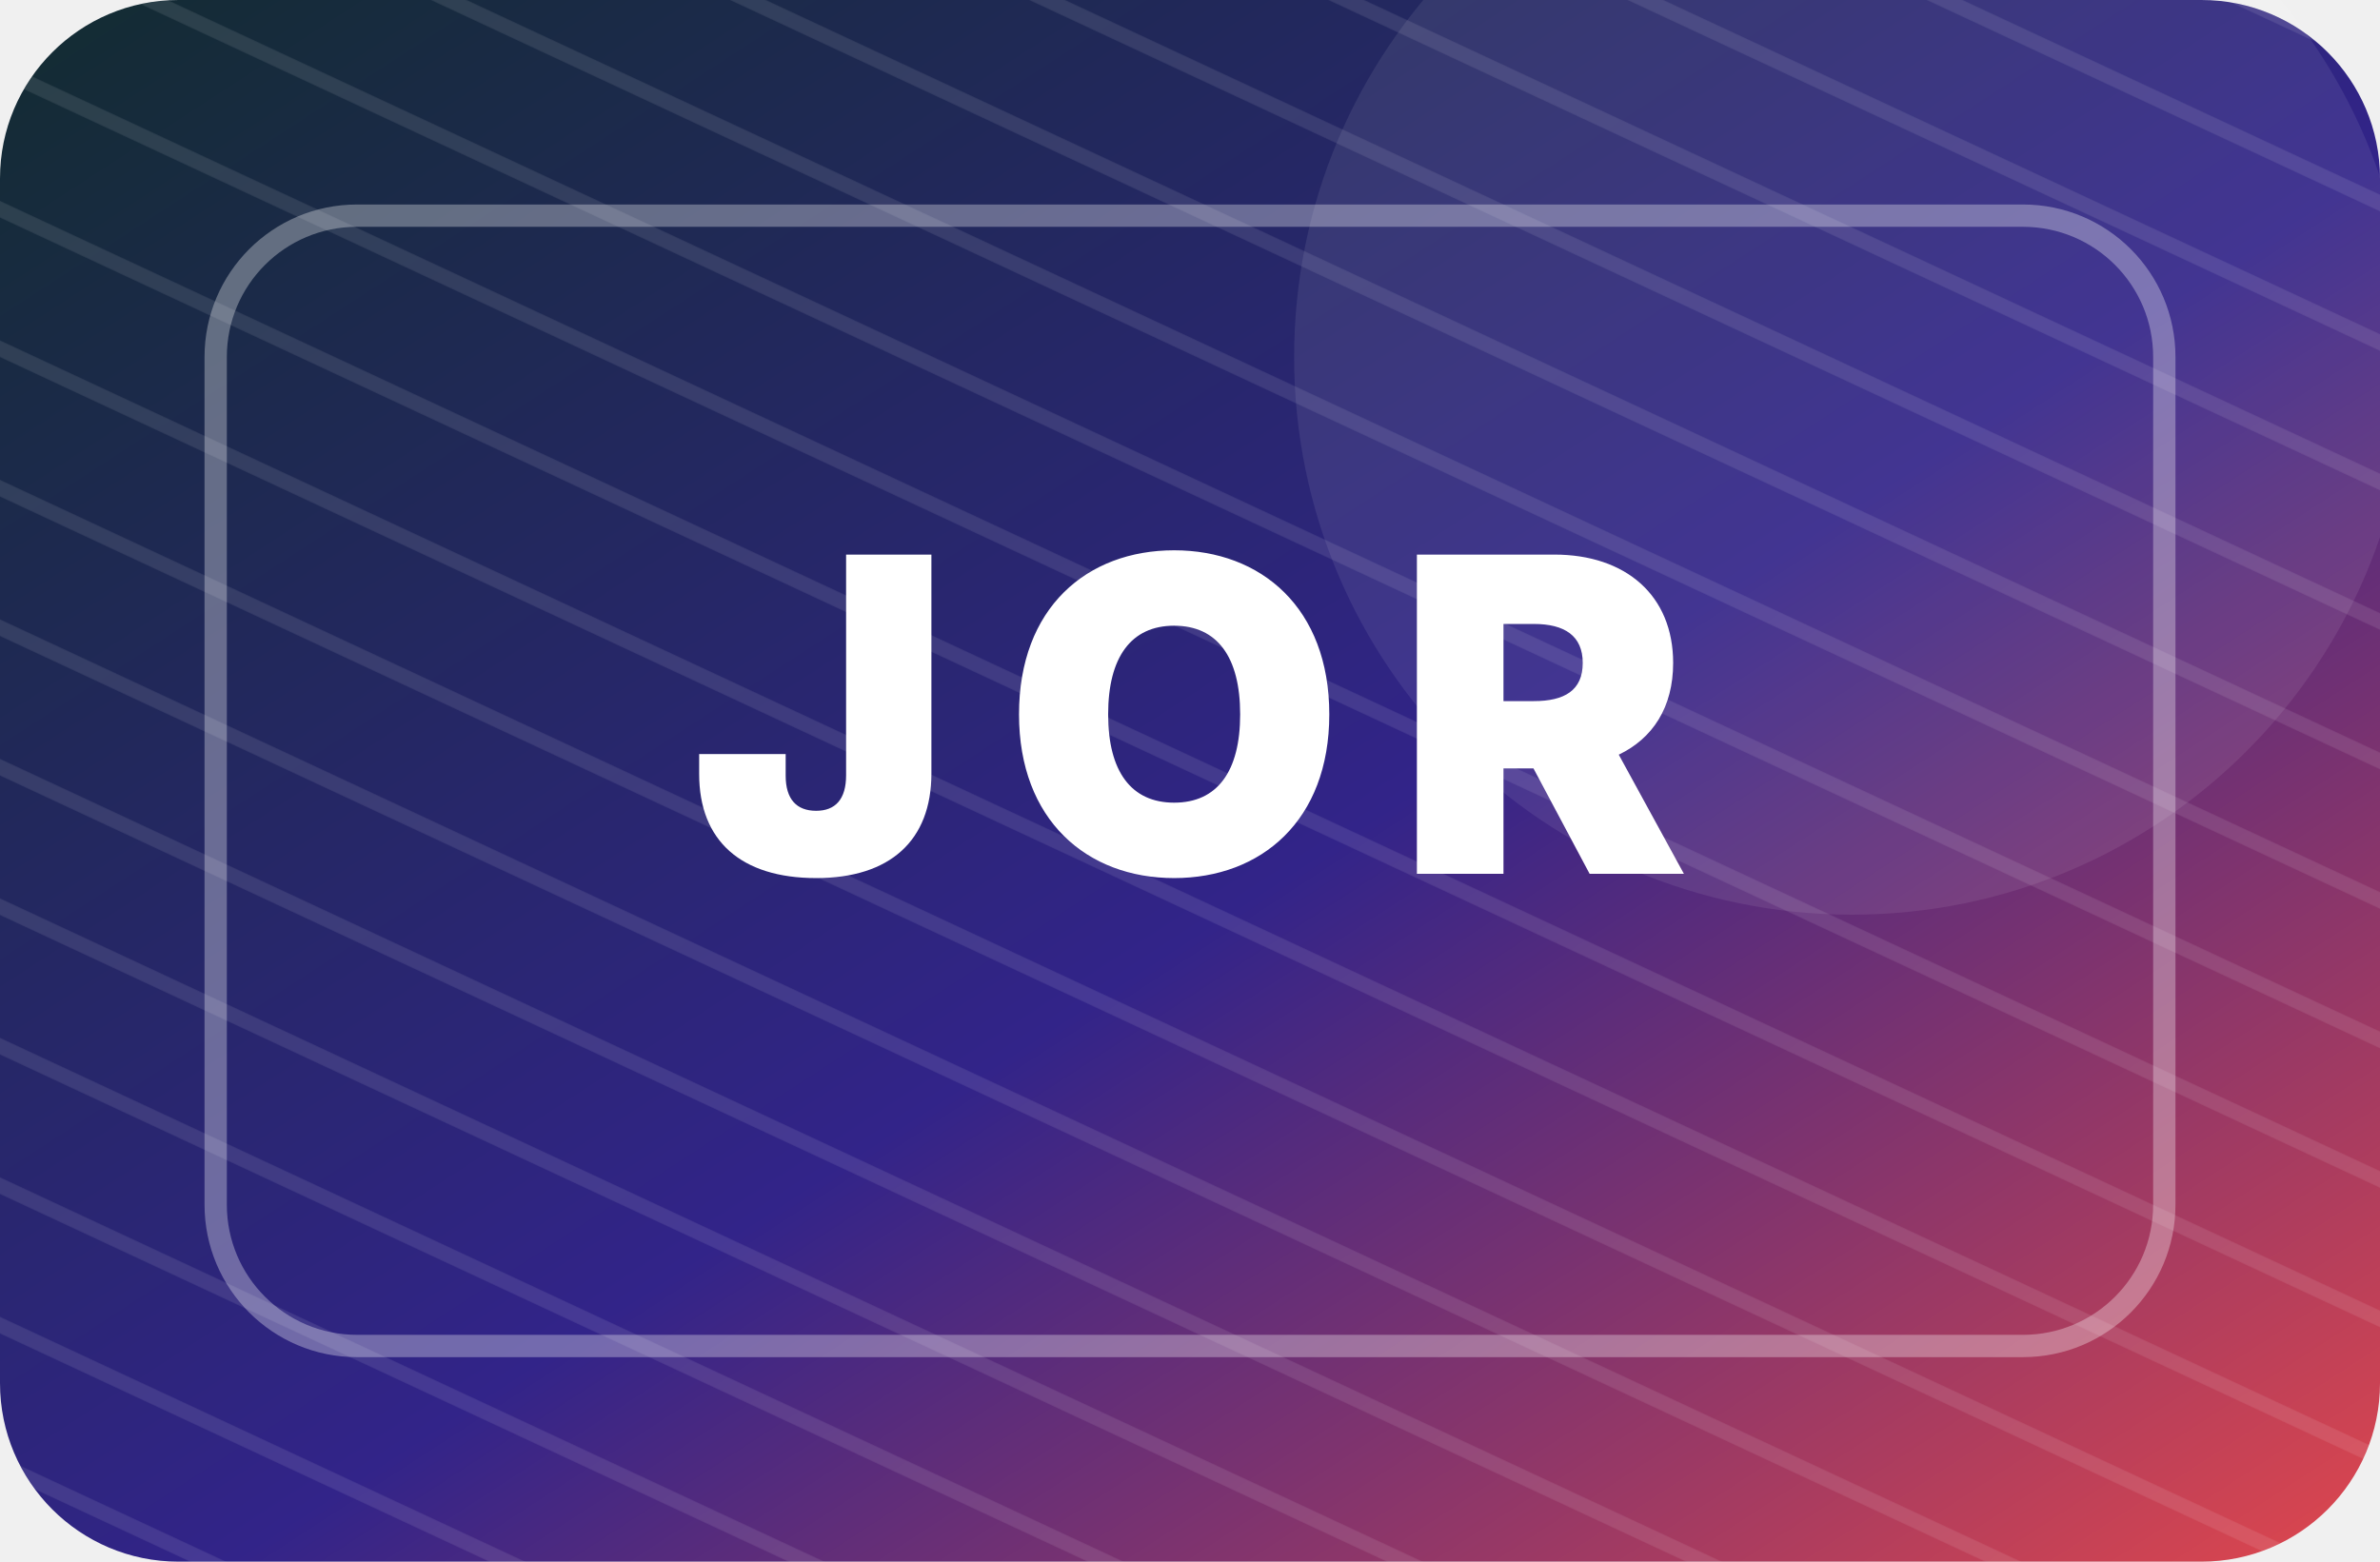
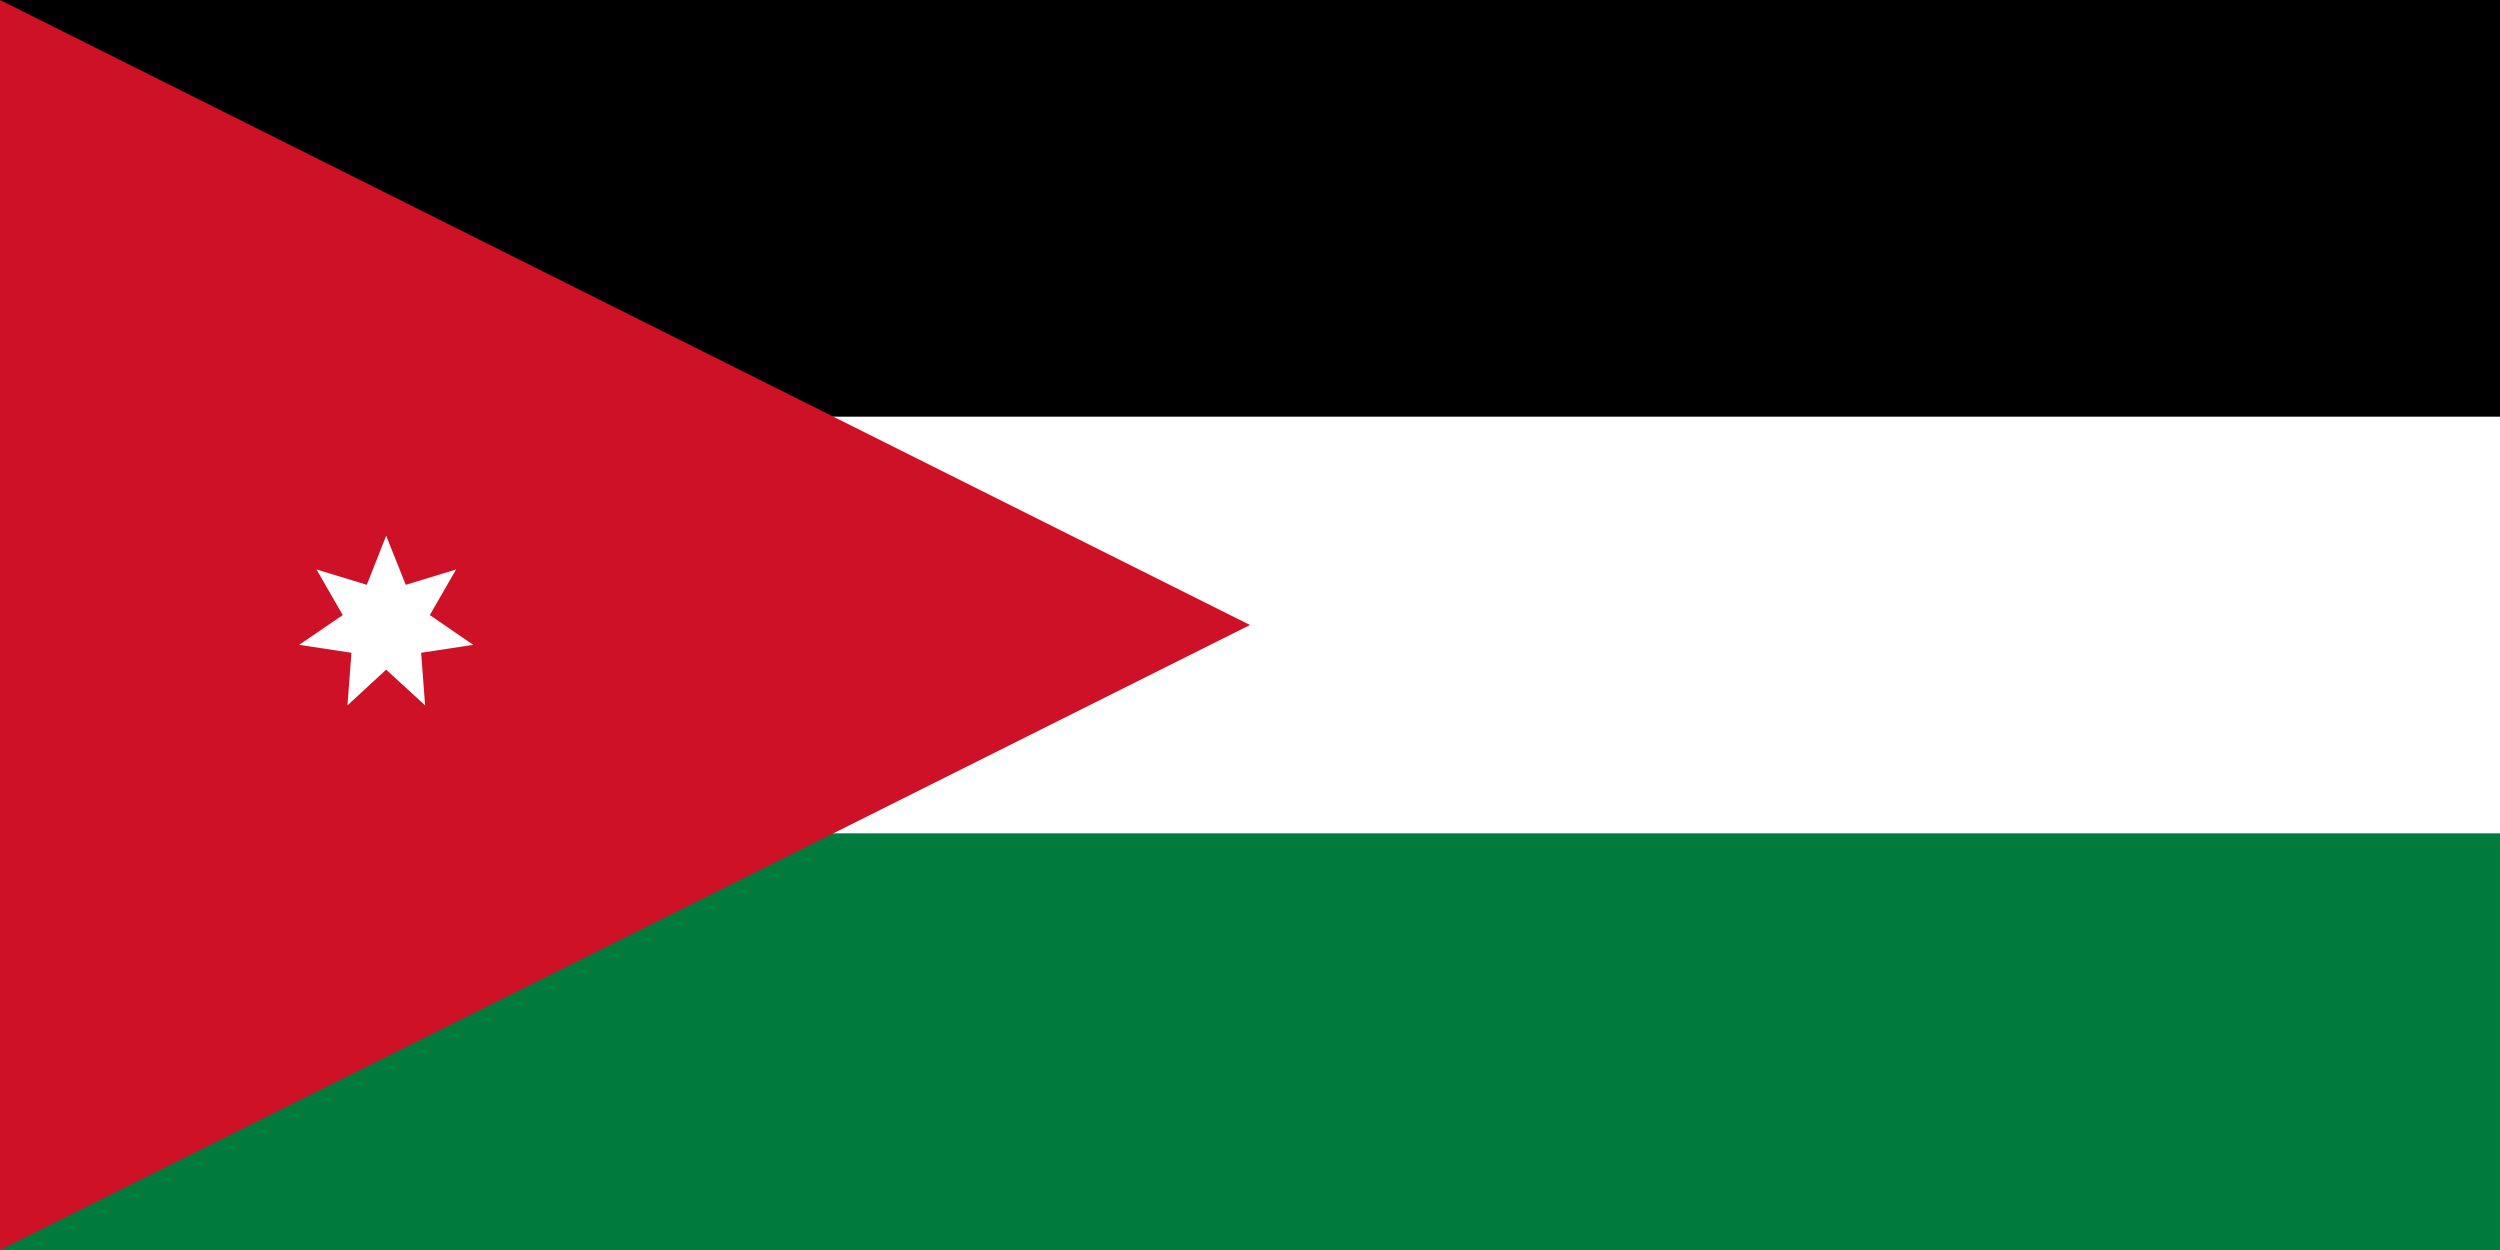
- <svg xmlns="http://www.w3.org/2000/svg" width="640" height="420" viewBox="0 0 640 420" role="img" aria-label="Bandera temporal Jordan">
-   <defs>
-     <linearGradient id="g" x1="0" y1="0" x2="1" y2="1">
-       <stop offset="0" stop-color="hsl(188 46% 13%)" />
-       <stop offset="0.55" stop-color="hsl(248 58% 34%)" />
-       <stop offset="1" stop-color="hsl(358 72% 58%)" />
-     </linearGradient>
-     <pattern id="p" width="34" height="34" patternUnits="userSpaceOnUse" patternTransform="rotate(25)">
-       <rect width="34" height="34" fill="transparent" />
-       <path d="M0 17H34" stroke="white" stroke-opacity=".10" stroke-width="4" />
-     </pattern>
-   </defs>
-   <rect width="640" height="420" rx="48" fill="url(#g)" />
-   <rect width="640" height="420" rx="48" fill="url(#p)" />
-   <circle cx="498" cy="96" r="150" fill="white" opacity=".08" />
-   <rect x="58" y="58" width="524" height="304" rx="38" fill="none" stroke="white" stroke-opacity=".32" stroke-width="6" />
-   <text x="320" y="235" text-anchor="middle" font-family="Inter, Arial, sans-serif" font-size="118" font-weight="900" letter-spacing="14" fill="white">JOR</text>
+ <svg xmlns="http://www.w3.org/2000/svg" width="1200" height="600" viewBox="0 0 10080 5040">
+   <path fill="#fff" d="M0 0h10080v5040H0z" />
+   <path d="M0 0h10080v1680H0z" />
+   <path fill="#007a3d" d="M0 3360h10080v1680H0z" />
+   <path fill="#ce1126" d="M5040 2520 0 5040V0m1557 2160-78 198-203-62 106 184-176 120 211 32-16 212 156-144 157 144-16-212 210-32-175-120 106-184-203 62z" />
</svg>
